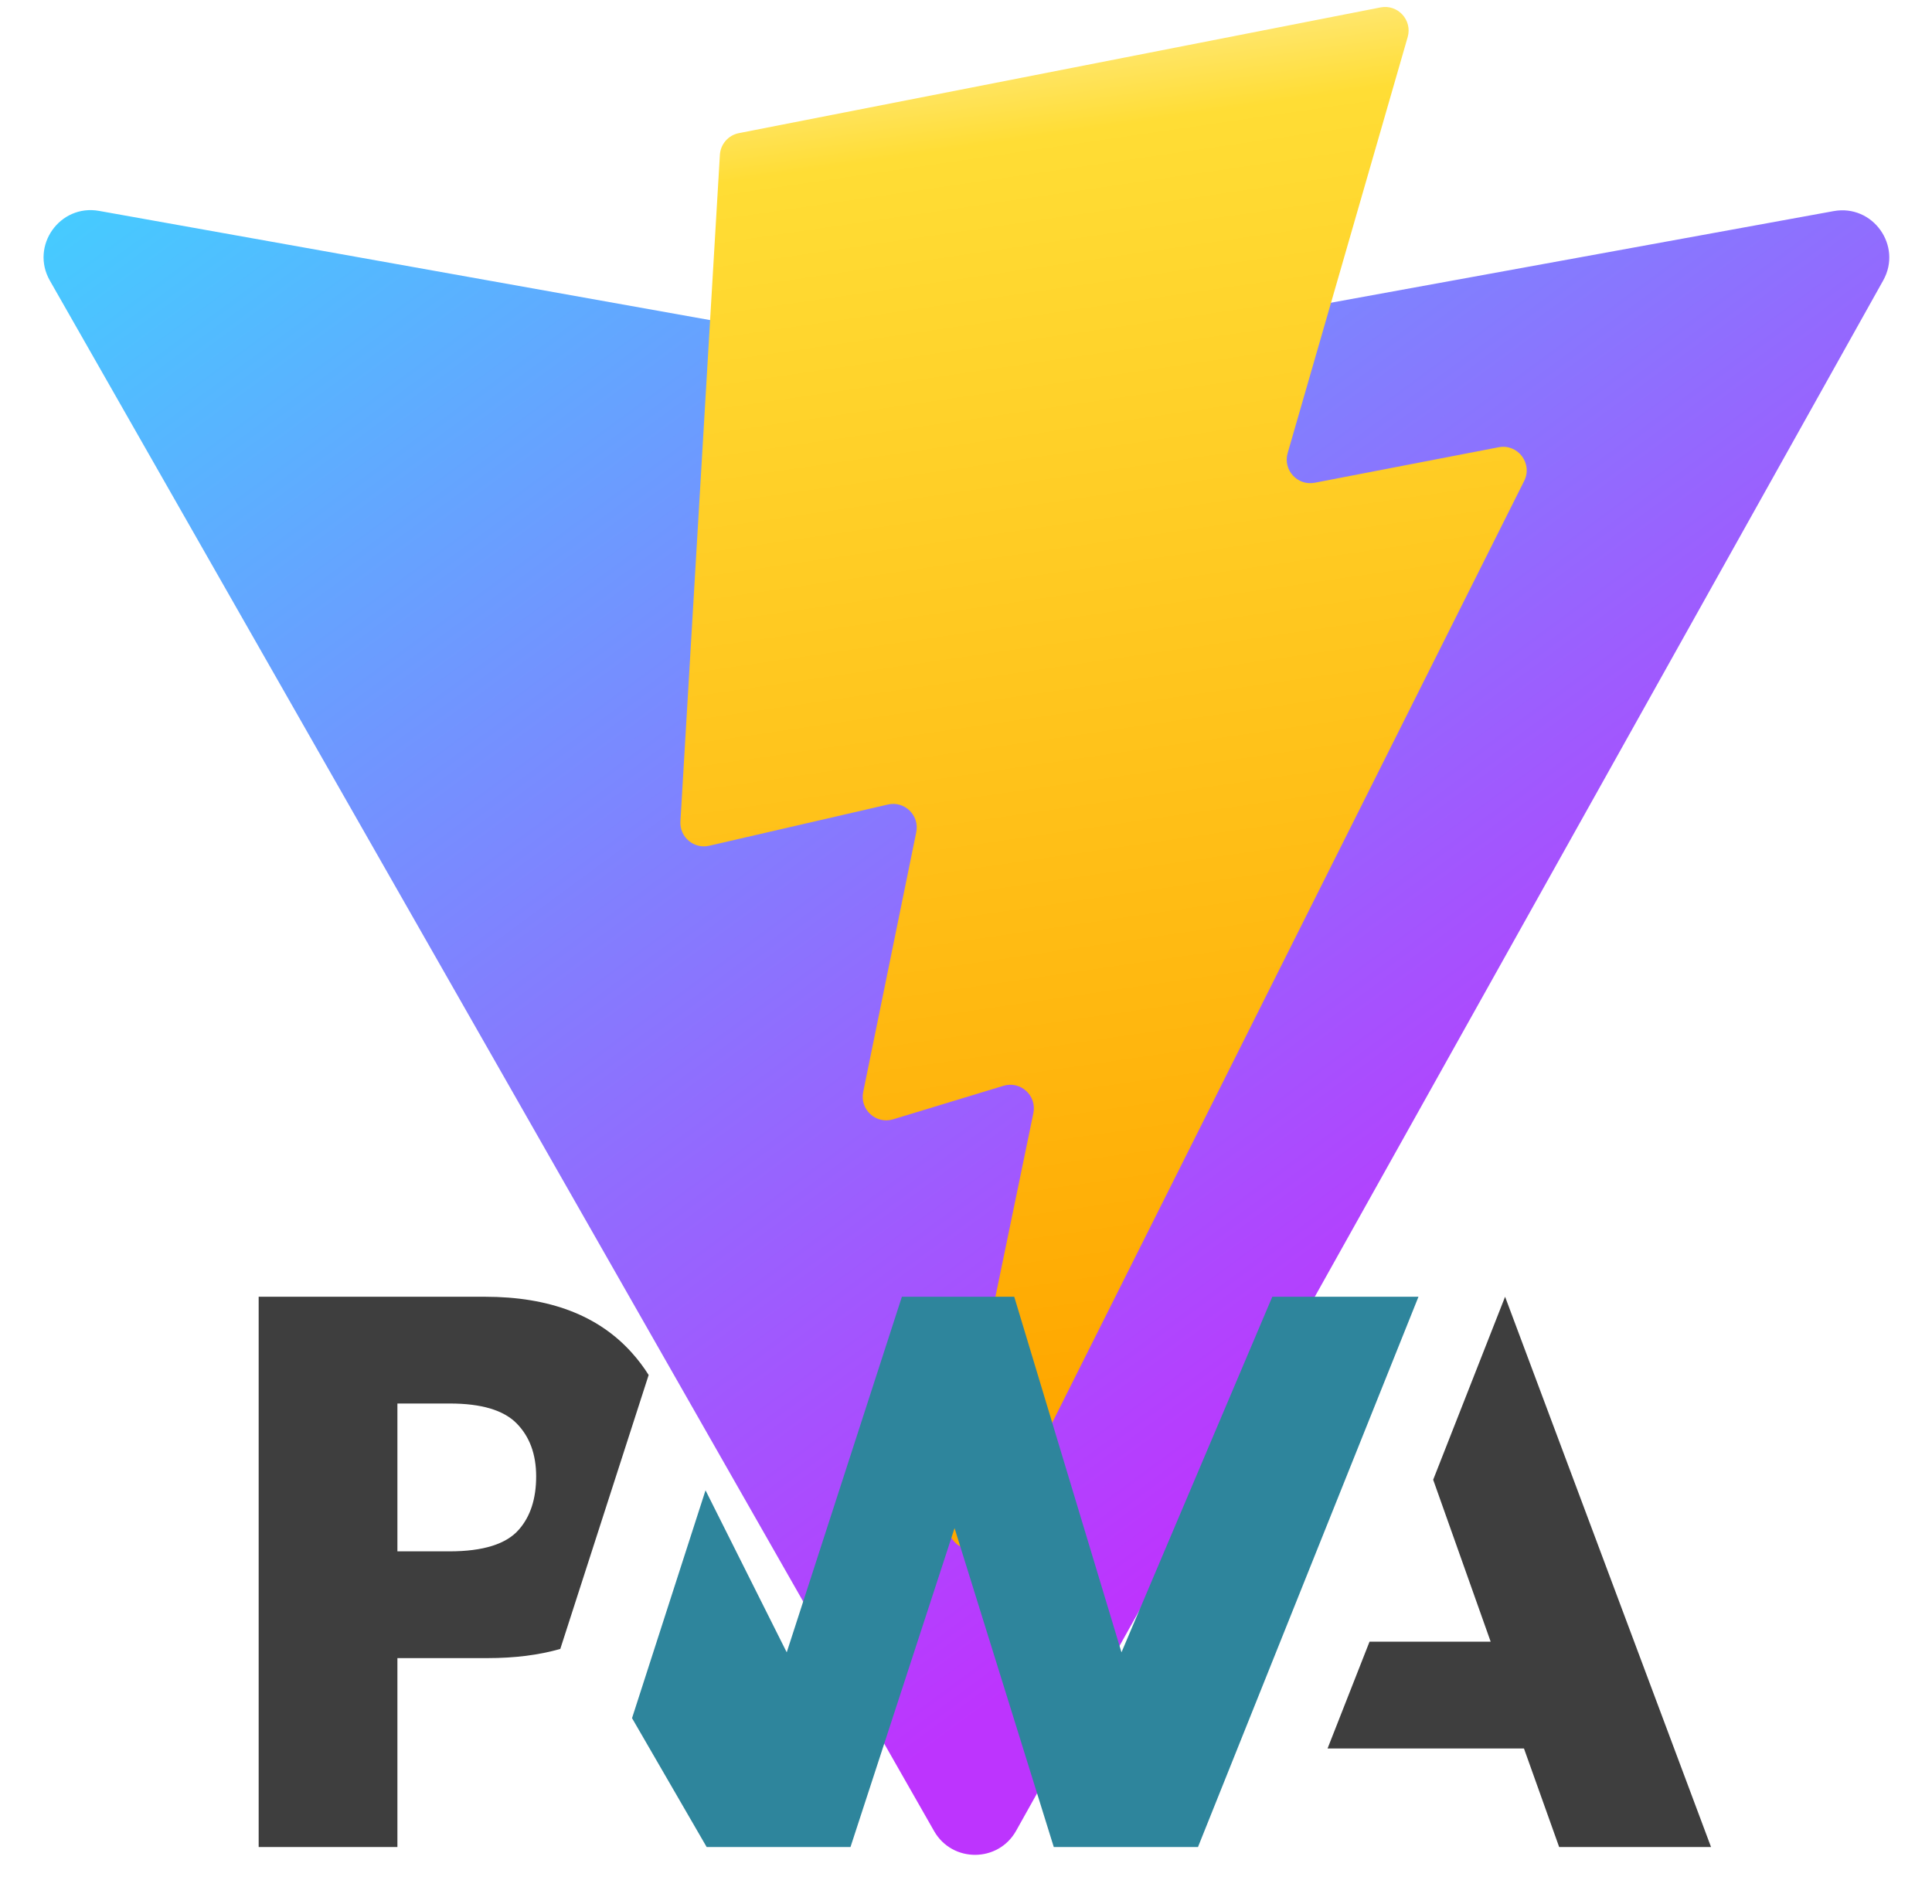
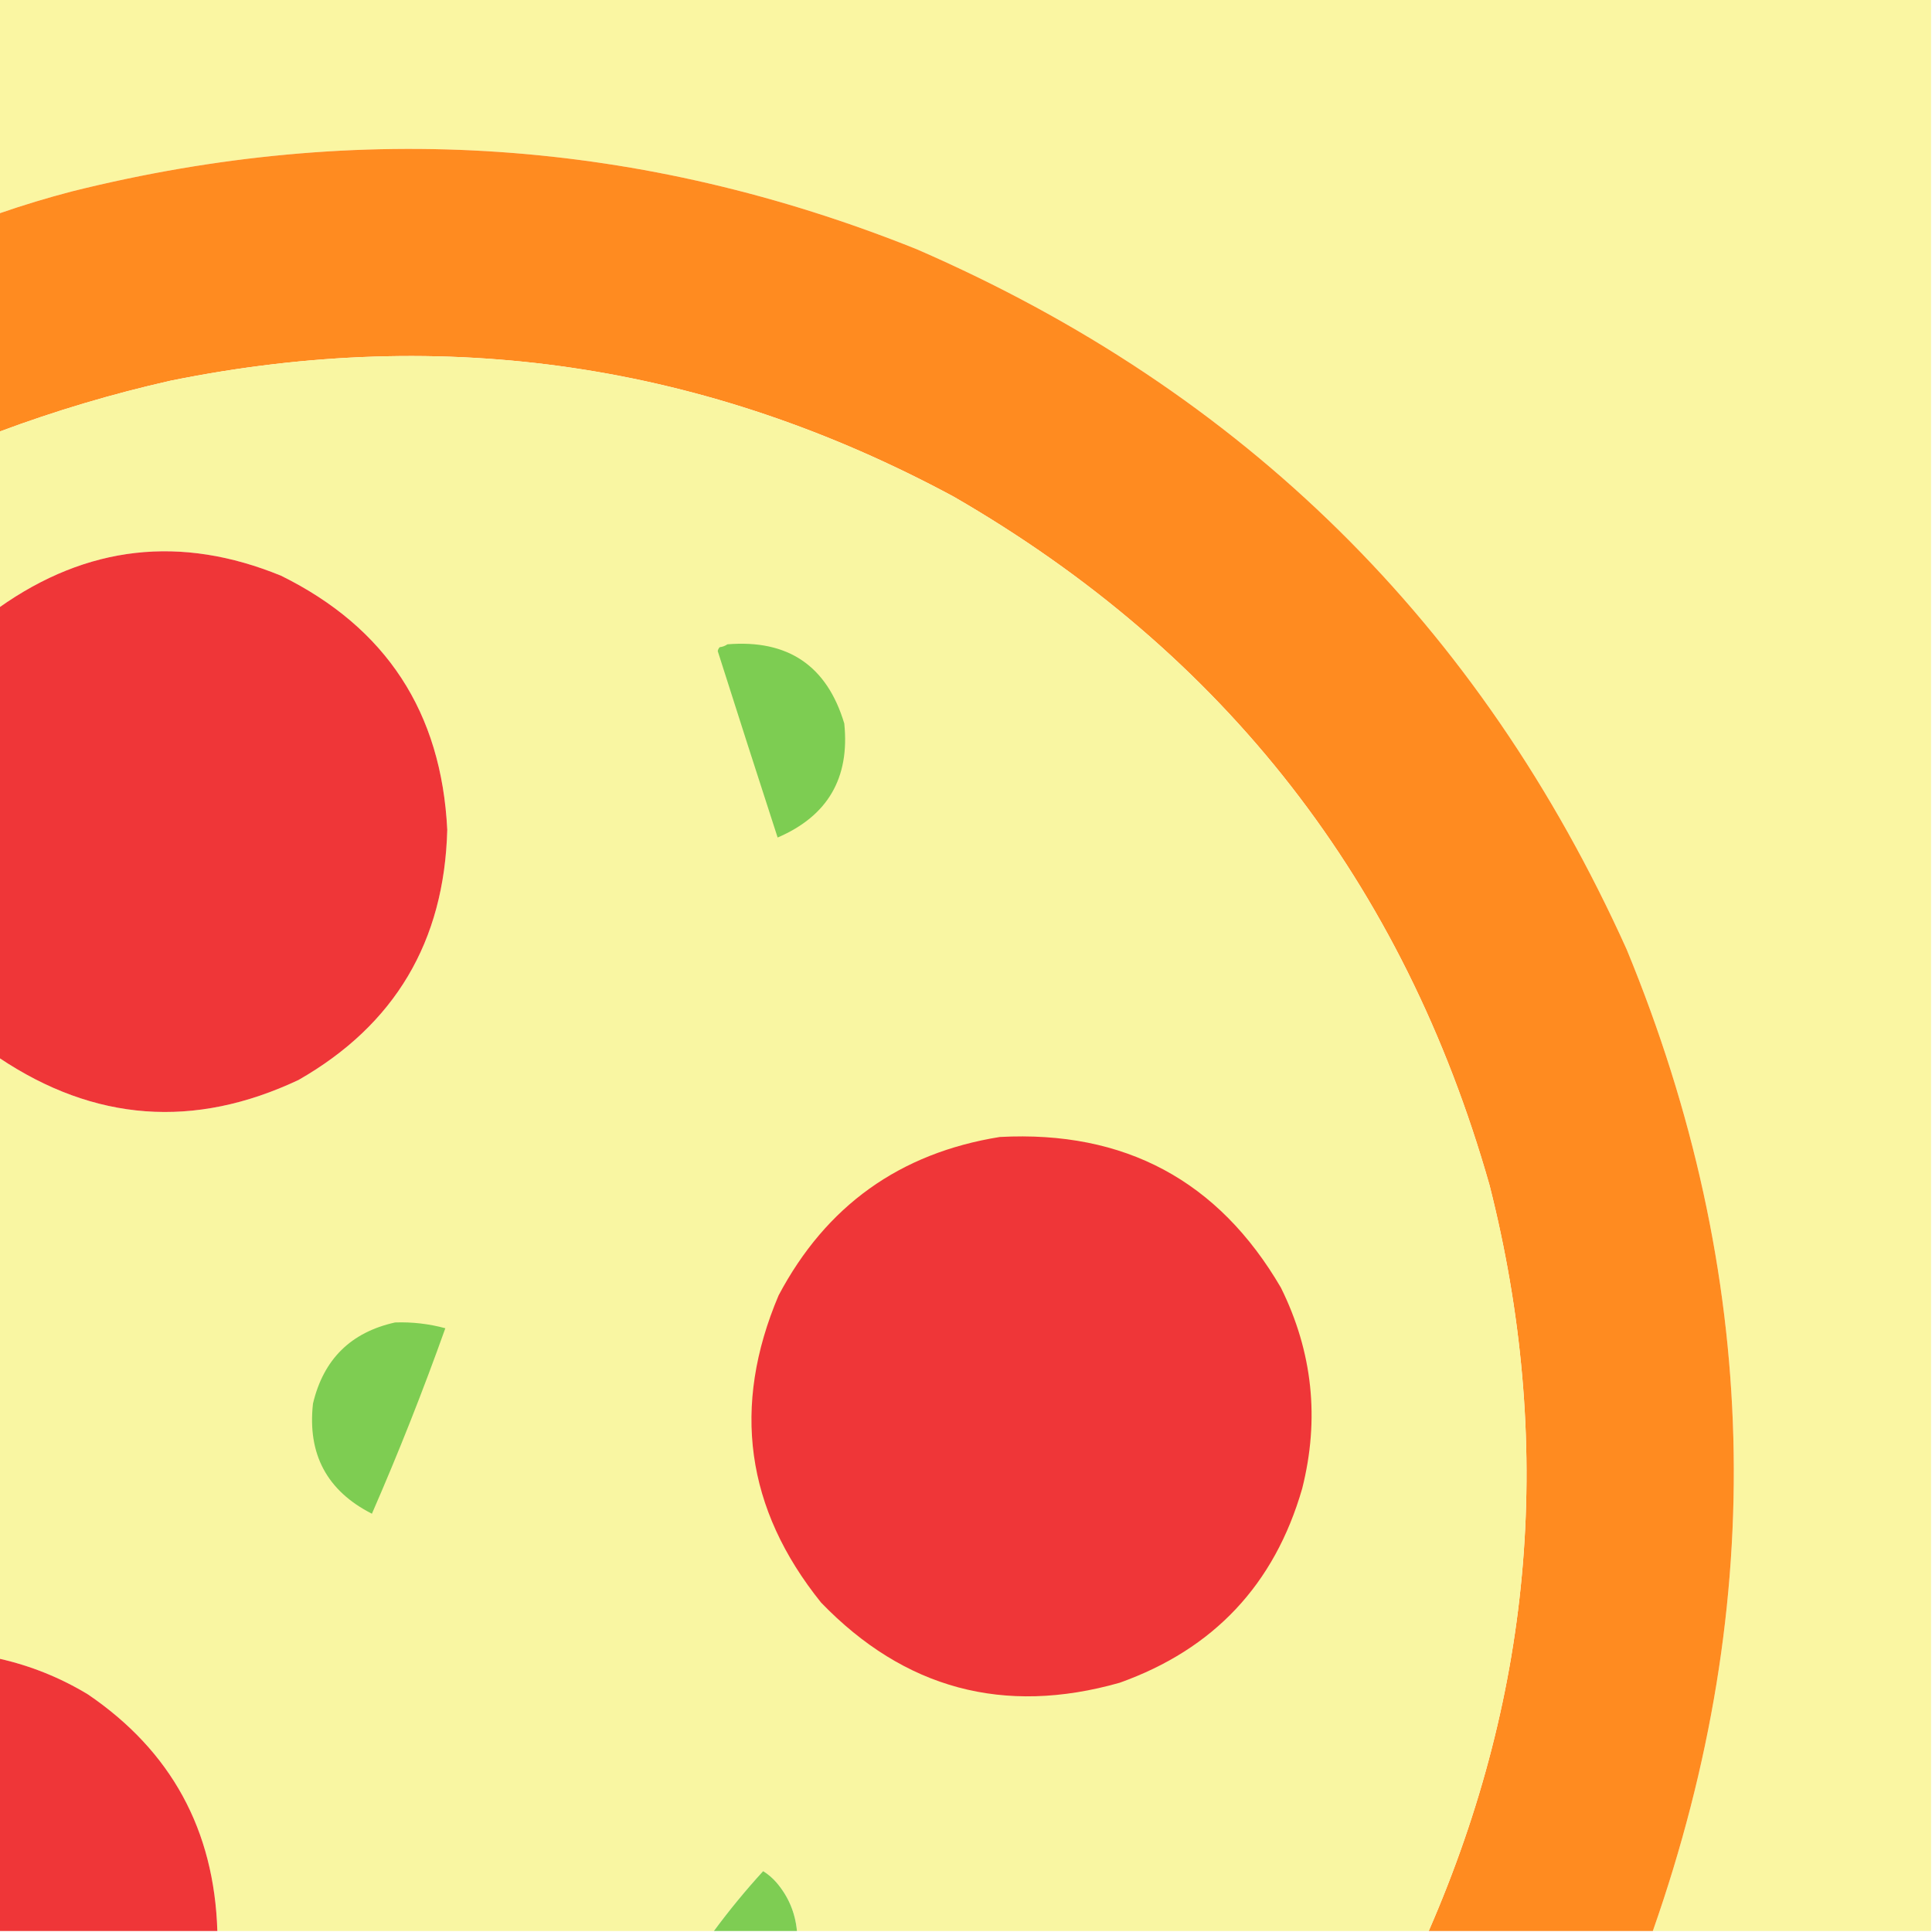
- <svg xmlns="http://www.w3.org/2000/svg" width="410" height="404" viewBox="0 0 410 404" fill="none" version="1.1" id="svg20">
-   <path d="M399.641 59.525L215.643 388.545C211.844 395.338 202.084 395.378 198.228 388.618L10.582 59.556C6.381 52.19 12.68 43.267 21.028 44.759L205.223 77.682C206.398 77.892 207.601 77.89 208.776 77.676L389.119 44.806C397.439 43.289 403.768 52.143 399.641 59.525Z" fill="url(#paint0_linear)" id="path2" />
-   <defs id="defs18">
-     <linearGradient id="paint0_linear" x1="6" y1="33" x2="235" y2="344" gradientUnits="userSpaceOnUse">
-       <stop stop-color="#41D1FF" id="stop6" />
-       <stop offset="1" stop-color="#BD34FE" id="stop8" />
-     </linearGradient>
-     <linearGradient id="paint1_linear" x1="194.651" y1="8.818" x2="236.076" y2="292.989" gradientUnits="userSpaceOnUse">
-       <stop stop-color="#FFEA83" id="stop11" />
-       <stop offset="0.083" stop-color="#FFDD35" id="stop13" />
-       <stop offset="1" stop-color="#FFA800" id="stop15" />
-     </linearGradient>
-   </defs>
-   <path d="M292.965 1.574L156.801 28.255C154.563 28.694 152.906 30.59 152.771 32.866L144.395 174.33C144.198 177.662 147.258 180.248 150.51 179.498L188.42 170.749C191.967 169.931 195.172 173.055 194.443 176.622L183.18 231.775C182.422 235.487 185.907 238.661 189.532 237.56L212.947 230.446C216.577 229.344 220.065 232.527 219.297 236.242L201.398 322.875C200.278 328.294 207.486 331.249 210.492 326.603L212.5 323.5L323.454 102.072C325.312 98.365 322.108 94.137 318.036 94.923L279.014 102.454C275.347 103.161 272.227 99.746 273.262 96.158L298.731 7.867C299.767 4.273 296.636 0.855 292.965 1.574Z" fill="url(#paint1_linear)" id="path4" />
-   <g id="layer1">
-     <g id="g8" transform="matrix(0.1578966,0,0,0.1589033,54.89293,275.2164)">
-       <path fill="#3d3d3d" fill-opacity="1" stroke-width="0.2" stroke-linejoin="round" d="m 1436.62,603.304 56.39,-142.599 h 162.82 L 1578.56,244.39 1675.2,5.28336e-4 1952,734.933 h -204.13 l -47.3,-131.629 z" id="path2-1" style="fill:#3e3e3e;fill-opacity:1" />
-       <path fill="#5a0fc8" fill-opacity="1" stroke-width="0.2" stroke-linejoin="round" d="M 1262.47,734.935 1558.79,0.002 1362.34,0.003 1159.64,474.933 1015.5,0.004 H 864.499 L 709.731,474.933 600.585,258.517 501.812,562.819 602.096,734.935 h 193.331 l 139.857,-425.91 133.346,425.91 z" id="path4-4" style="fill:#2e859c;fill-opacity:1" />
-       <path fill="#3d3d3d" fill-opacity="1" stroke-width="0.2" stroke-linejoin="round" d="m 186.476,482.643 h 121.003 c 36.654,0 69.293,-4.091 97.917,-12.273 l 31.293,-96.408 87.459,-269.446 C 517.484,93.954 509.876,83.967 501.324,74.557 456.419,24.852 390.719,4.06265e-4 304.222,4.06265e-4 H -3.8147e-6 V 734.933 H 186.476 Z M 346.642,169.079 c 17.54,17.653 26.309,41.276 26.309,70.871 0,29.822 -7.713,53.474 -23.138,70.956 -16.91,19.425 -48.047,29.137 -93.409,29.137 H 186.476 V 142.598 h 70.442 c 42.277,0 72.185,8.827 89.724,26.481 z" id="path6" style="fill:#3e3e3e;fill-opacity:1" />
-     </g>
+ <svg xmlns="http://www.w3.org/2000/svg" version="1.1" width="1000px" height="1000px" style="shape-rendering:geometricPrecision; text-rendering:geometricPrecision; image-rendering:optimizeQuality; fill-rule:evenodd; clip-rule:evenodd">
+   <g>
+     <path style="opacity:1" fill="#faf6a2" d="M -0.5,-0.5 C 332.833,-0.5 666.167,-0.5 999.5,-0.5C 999.5,332.833 999.5,666.167 999.5,999.5C 951.5,999.5 903.5,999.5 855.5,999.5C 915.577,828.417 911.077,659.084 842,491.5C 766.179,323.346 643.679,202.513 474.5,129C 332.129,71.886 186.462,61.886 37.5,99C 24.665,102.334 11.999,106.168 -0.5,110.5C -0.5,73.5 -0.5,36.5 -0.5,-0.5 Z" />
+   </g>
+   <g>
+     <path style="opacity:1" fill="#ff8b20" d="M 855.5,999.5 C 816.833,999.5 778.167,999.5 739.5,999.5C 793.999,874.491 804.499,745.824 771,613.5C 726.522,456.929 634.022,338.096 493.5,257C 365.842,188.239 230.842,168.239 88.5,197C 58.215,203.821 28.548,212.654 -0.5,223.5C -0.5,185.833 -0.5,148.167 -0.5,110.5C 11.999,106.168 24.665,102.334 37.5,99C 186.462,61.886 332.129,71.886 474.5,129C 643.679,202.513 766.179,323.346 842,491.5C 911.077,659.084 915.577,828.417 855.5,999.5 Z" />
+   </g>
+   <g>
+     <path style="opacity:1" fill="#f9f6a2" d="M 739.5,999.5 C 630.5,999.5 521.5,999.5 412.5,999.5C 411.632,990.062 408.132,981.728 402,974.5C 399.95,972.112 397.616,970.112 395,968.5C 385.984,978.355 377.484,988.689 369.5,999.5C 283.833,999.5 198.167,999.5 112.5,999.5C 110.902,947.125 88.569,906.291 45.5,877C 31.161,868.33 15.828,862.163 -0.5,858.5C -0.5,754.833 -0.5,651.167 -0.5,547.5C 48.86,580.579 100.527,584.412 154.5,559C 204.343,530.519 230.01,487.352 231.5,429.5C 228.511,368.647 199.844,324.813 145.5,298C 93.684,276.763 45.018,282.263 -0.5,314.5C -0.5,284.167 -0.5,253.833 -0.5,223.5C 28.548,212.654 58.215,203.821 88.5,197C 230.842,168.239 365.842,188.239 493.5,257C 634.022,338.096 726.522,456.929 771,613.5C 804.499,745.824 793.999,874.491 739.5,999.5 Z" />
+   </g>
+   <g>
+     <path style="opacity:1" fill="#ef3638" d="M -0.5,547.5 C -0.5,469.833 -0.5,392.167 -0.5,314.5C 45.018,282.263 93.684,276.763 145.5,298C 199.844,324.813 228.511,368.647 231.5,429.5C 230.01,487.352 204.343,530.519 154.5,559C 100.527,584.412 48.86,580.579 -0.5,547.5 Z" />
+   </g>
+   <g>
+     <path style="opacity:1" fill="#7dcd52" d="M 376.5,333.5 C 407.876,330.92 428.043,344.586 437,374.5C 439.893,402.729 428.393,422.396 402.5,433.5C 392.075,401.39 381.741,369.223 371.5,337C 371.645,336.228 371.978,335.561 372.5,335C 374.058,334.79 375.391,334.29 376.5,333.5 Z" />
+   </g>
+   <g>
+     <path style="opacity:1" fill="#ef3638" d="M 517.5,588.5 C 582.137,585.06 630.637,611.06 663,666.5C 679.449,699.762 683.116,734.428 674,770.5C 659.693,820.141 628.193,853.641 579.5,871C 519.613,887.988 468.113,874.155 425,829.5C 385.967,780.995 378.634,727.995 403,670.5C 427.545,624.144 465.712,596.811 517.5,588.5 Z" />
+   </g>
+   <g>
+     <path style="opacity:1" fill="#7ecd52" d="M 204.5,684.5 C 213.337,684.196 222.003,685.196 230.5,687.5C 218.913,719.994 206.247,751.994 192.5,783.5C 169.249,771.672 159.082,752.672 162,726.5C 167.424,703.576 181.591,689.576 204.5,684.5 Z" />
+   </g>
+   <g>
+     <path style="opacity:1" fill="#ef3638" d="M -0.5,858.5 C 15.828,862.163 31.161,868.33 45.5,877C 88.569,906.291 110.902,947.125 112.5,999.5C 74.833,999.5 37.167,999.5 -0.5,999.5C -0.5,952.5 -0.5,905.5 -0.5,858.5 Z" />
+   </g>
+   <g>
+     <path style="opacity:1" fill="#7ecd53" d="M 412.5,999.5 C 398.167,999.5 383.833,999.5 369.5,999.5C 377.484,988.689 385.984,978.355 395,968.5C 397.616,970.112 399.95,972.112 402,974.5C 408.132,981.728 411.632,990.062 412.5,999.5 Z" />
  </g>
</svg>
